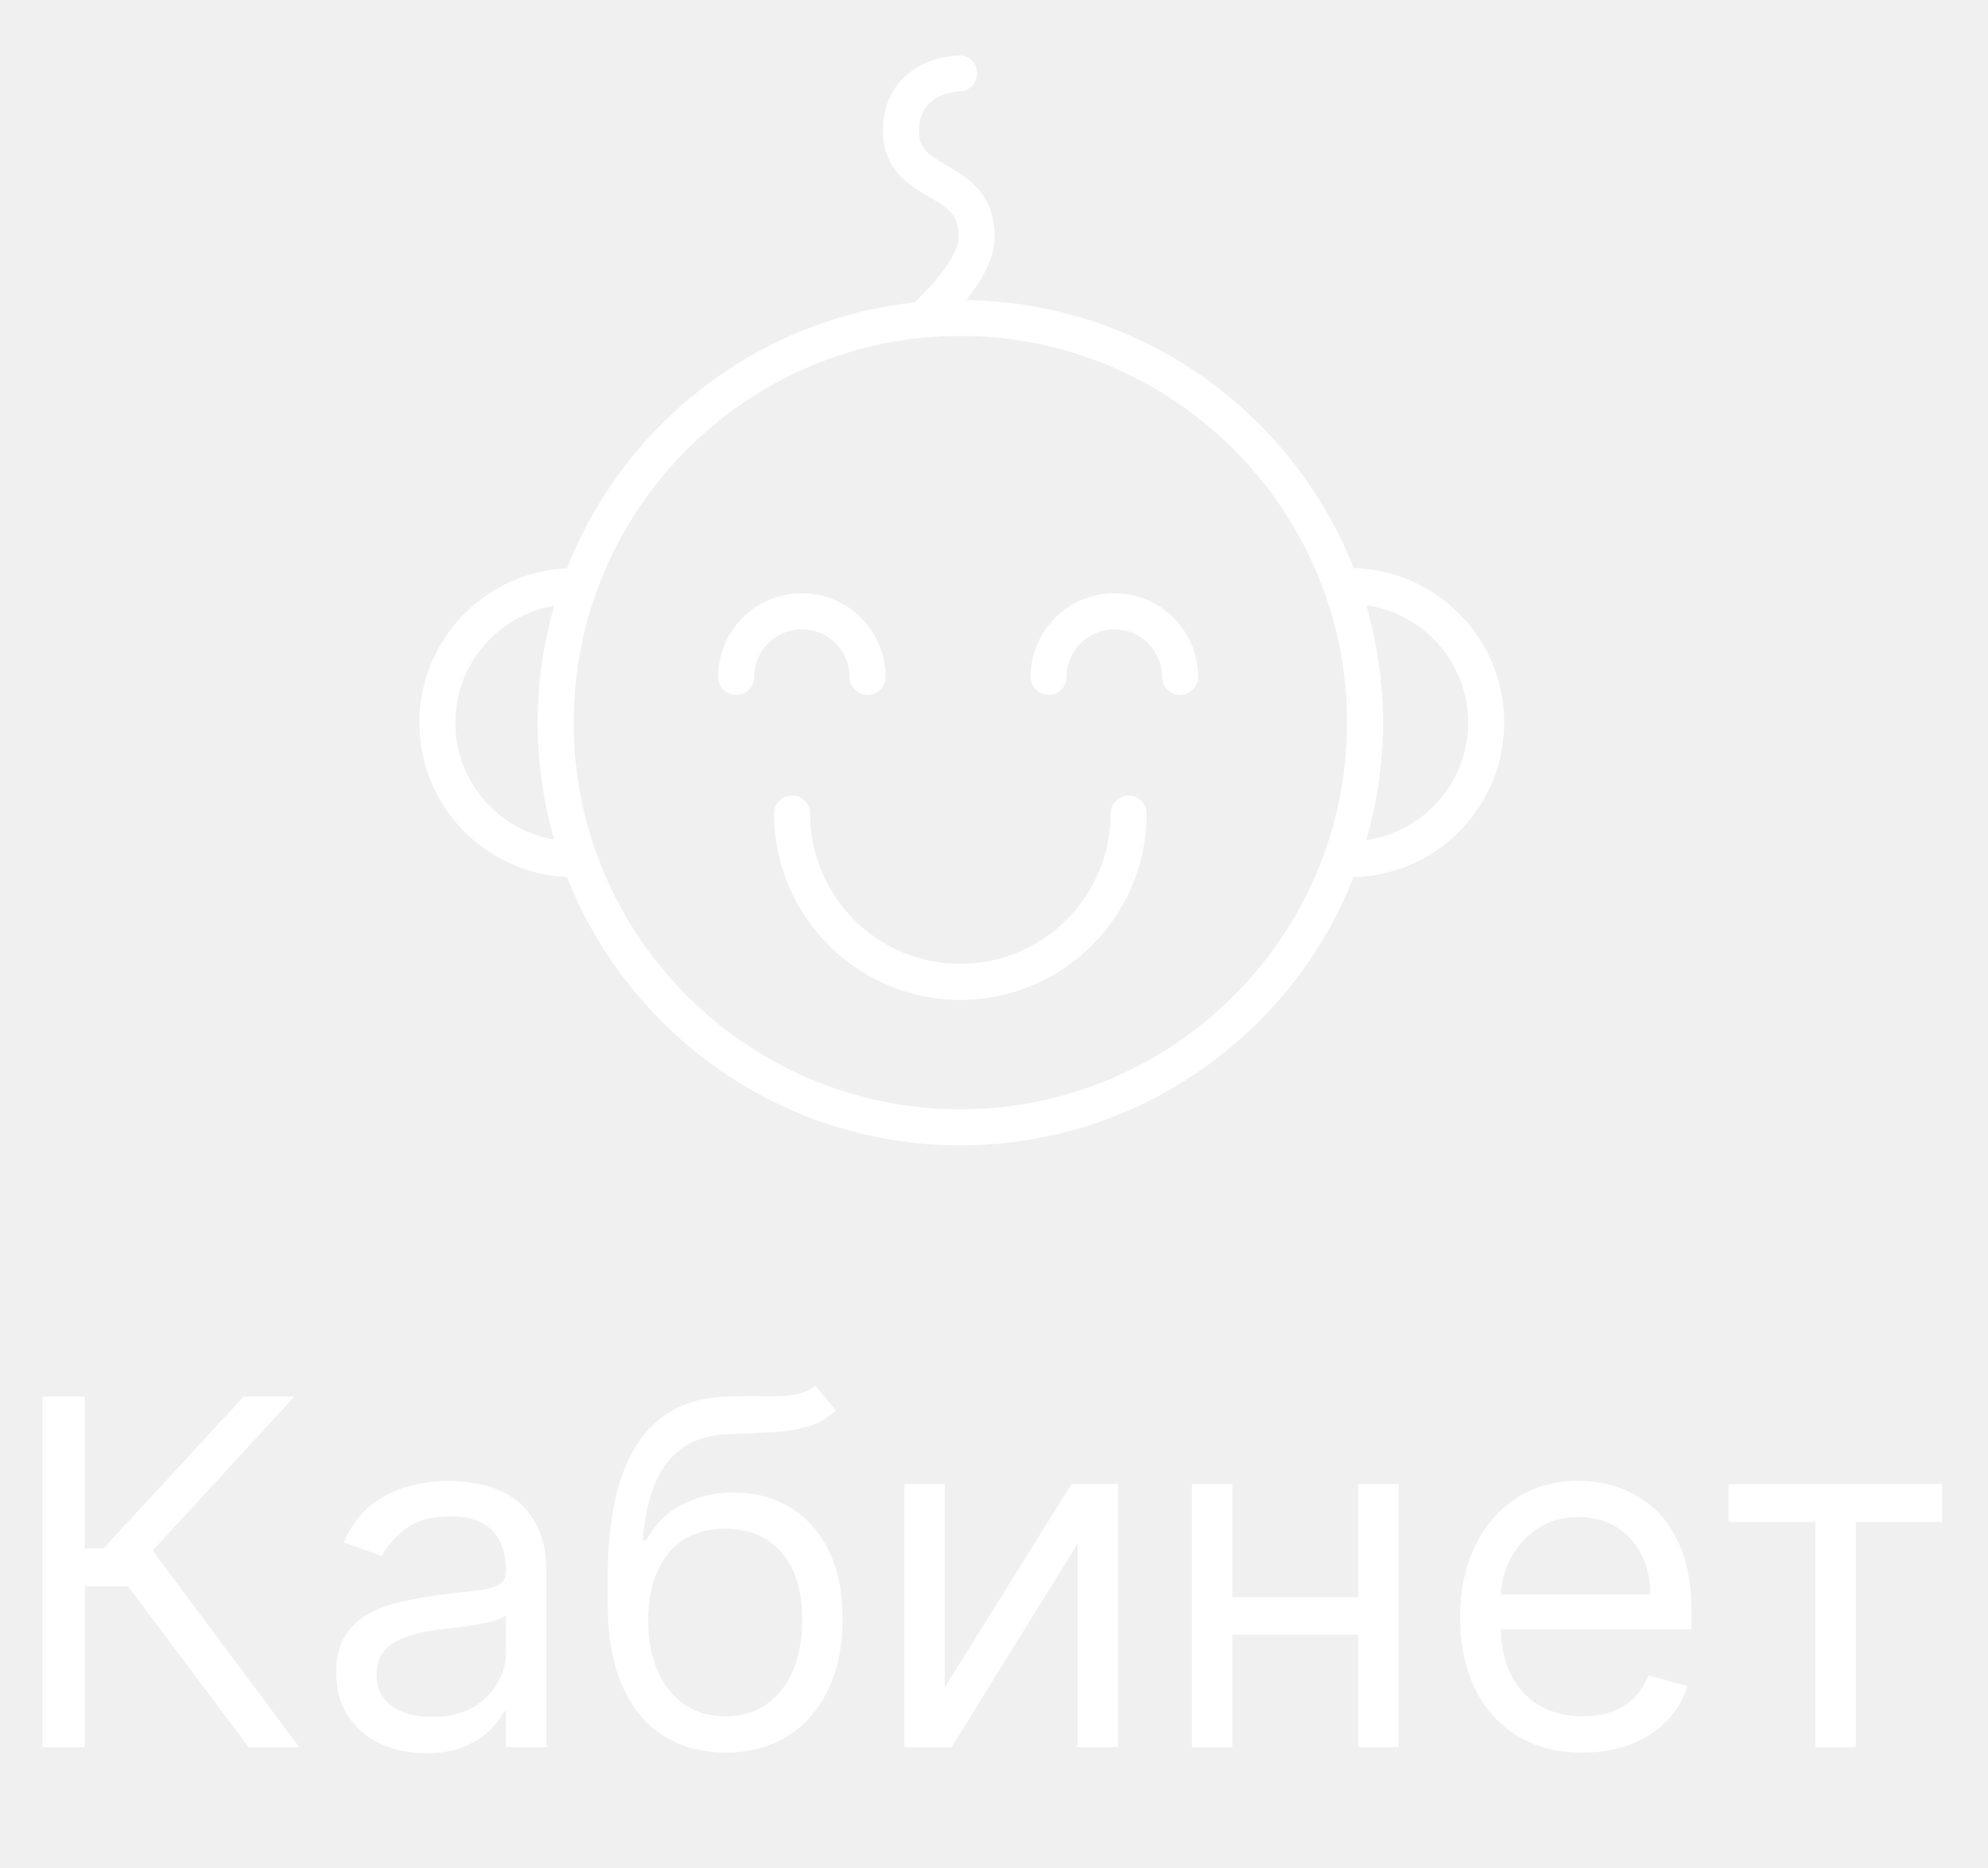
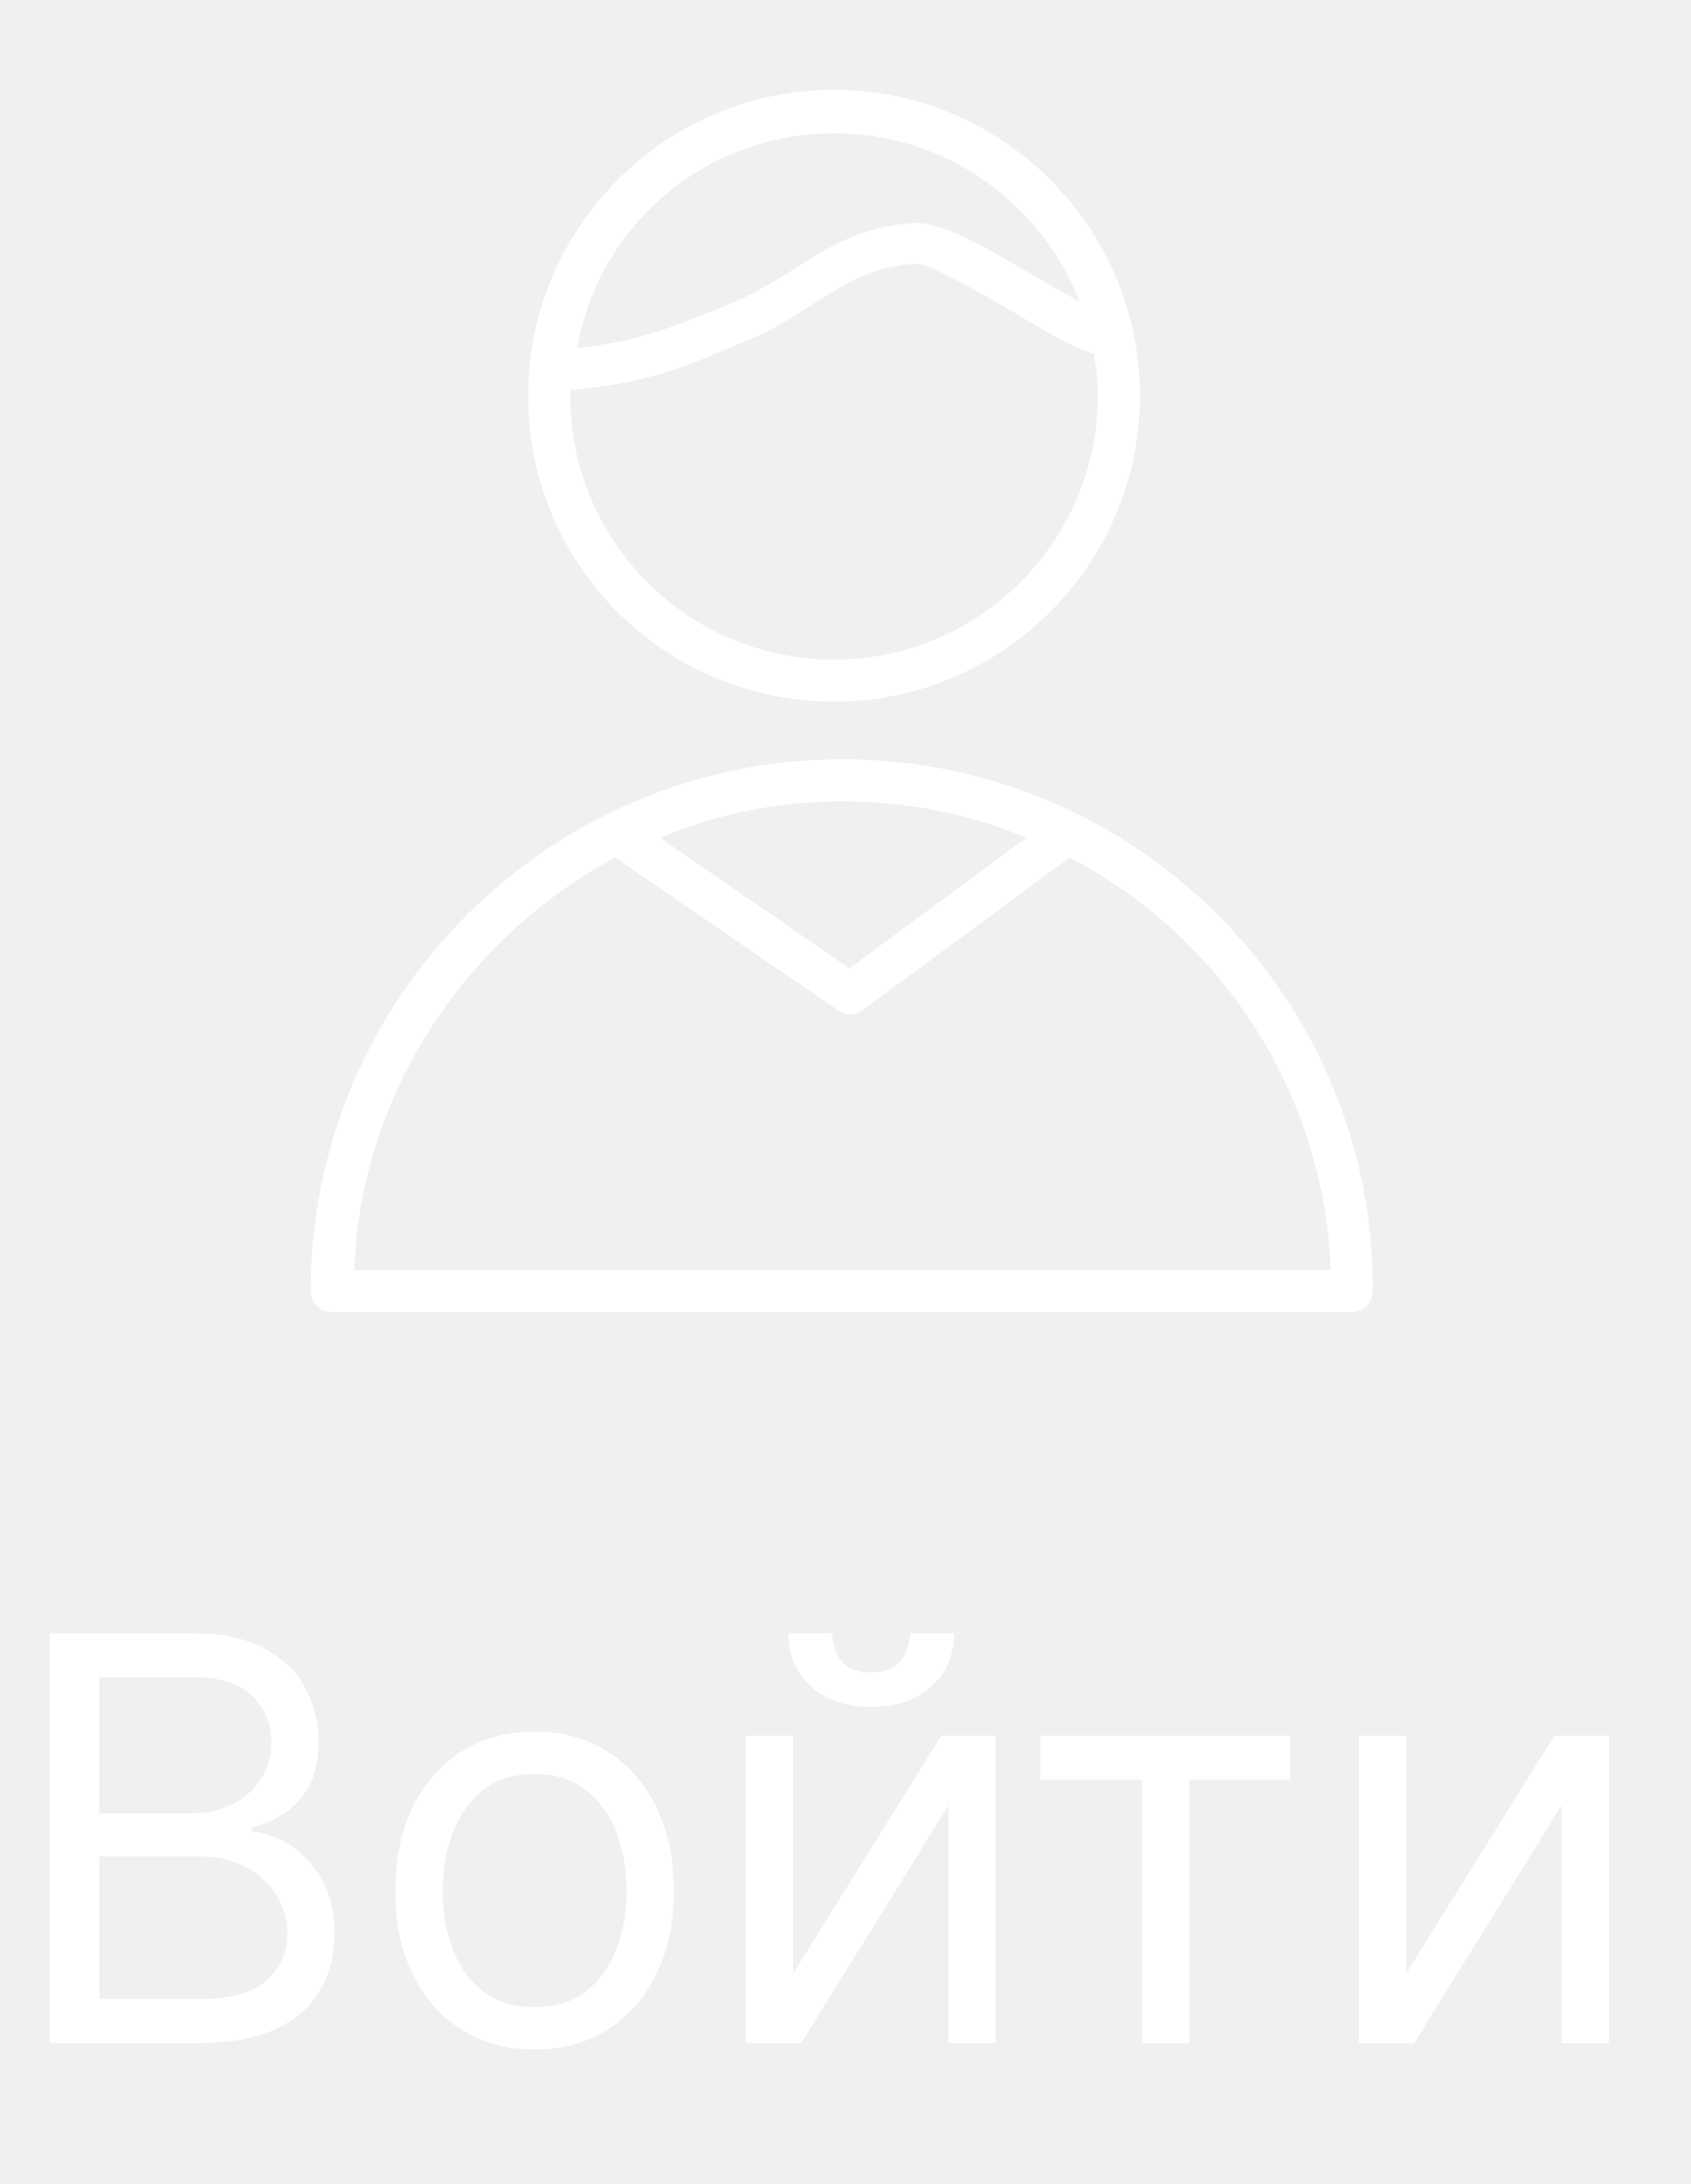
- <svg xmlns="http://www.w3.org/2000/svg" width="33" height="31" viewBox="0 0 33 31" fill="none">
-   <path d="M4.125 29L2.125 26.329H1.409V29H0.705V23.182H1.409V25.704H1.716L4.045 23.182H4.886L2.534 25.739L4.966 29H4.125ZM7.07 29.102C6.793 29.102 6.542 29.05 6.317 28.946C6.091 28.84 5.912 28.688 5.78 28.489C5.647 28.288 5.581 28.046 5.581 27.761C5.581 27.511 5.63 27.309 5.729 27.153C5.827 26.996 5.959 26.873 6.124 26.784C6.288 26.695 6.47 26.629 6.669 26.585C6.87 26.54 7.072 26.504 7.274 26.477C7.539 26.443 7.754 26.418 7.919 26.401C8.086 26.382 8.207 26.35 8.283 26.307C8.36 26.263 8.399 26.188 8.399 26.079V26.057C8.399 25.776 8.322 25.559 8.169 25.403C8.018 25.248 7.787 25.171 7.479 25.171C7.159 25.171 6.908 25.241 6.726 25.381C6.544 25.521 6.416 25.671 6.342 25.829L5.706 25.602C5.82 25.337 5.971 25.131 6.161 24.983C6.352 24.833 6.56 24.729 6.786 24.671C7.013 24.61 7.236 24.579 7.456 24.579C7.596 24.579 7.757 24.597 7.939 24.631C8.123 24.663 8.3 24.73 8.47 24.832C8.643 24.935 8.786 25.089 8.899 25.296C9.013 25.502 9.07 25.778 9.07 26.125V29H8.399V28.409H8.365C8.32 28.504 8.244 28.605 8.138 28.713C8.032 28.821 7.891 28.913 7.714 28.989C7.538 29.064 7.323 29.102 7.07 29.102ZM7.172 28.5C7.437 28.5 7.661 28.448 7.842 28.344C8.026 28.24 8.164 28.105 8.257 27.94C8.352 27.776 8.399 27.602 8.399 27.421V26.807C8.371 26.841 8.308 26.872 8.212 26.901C8.117 26.927 8.007 26.951 7.882 26.972C7.759 26.991 7.639 27.008 7.521 27.023C7.406 27.036 7.312 27.047 7.24 27.057C7.066 27.079 6.903 27.116 6.751 27.168C6.602 27.217 6.481 27.292 6.388 27.392C6.297 27.491 6.251 27.625 6.251 27.796C6.251 28.028 6.338 28.204 6.51 28.324C6.684 28.441 6.905 28.5 7.172 28.5ZM13.532 23L13.873 23.409C13.74 23.538 13.587 23.628 13.413 23.679C13.238 23.73 13.041 23.761 12.822 23.773C12.602 23.784 12.358 23.796 12.089 23.807C11.786 23.818 11.535 23.892 11.336 24.028C11.137 24.165 10.984 24.362 10.876 24.619C10.768 24.877 10.699 25.193 10.668 25.568H10.725C10.873 25.296 11.077 25.095 11.339 24.966C11.6 24.837 11.88 24.773 12.18 24.773C12.521 24.773 12.827 24.852 13.1 25.011C13.373 25.171 13.589 25.406 13.748 25.719C13.907 26.031 13.986 26.417 13.986 26.875C13.986 27.331 13.905 27.725 13.742 28.057C13.581 28.388 13.355 28.644 13.063 28.824C12.773 29.002 12.434 29.091 12.043 29.091C11.653 29.091 11.311 28.999 11.018 28.815C10.724 28.63 10.496 28.355 10.333 27.991C10.17 27.626 10.089 27.174 10.089 26.636V26.171C10.089 25.199 10.254 24.462 10.583 23.96C10.915 23.458 11.413 23.199 12.077 23.182C12.312 23.174 12.521 23.172 12.705 23.176C12.889 23.18 13.049 23.171 13.185 23.151C13.322 23.13 13.437 23.079 13.532 23ZM12.043 28.489C12.307 28.489 12.533 28.422 12.722 28.29C12.914 28.157 13.06 27.971 13.163 27.73C13.265 27.488 13.316 27.203 13.316 26.875C13.316 26.557 13.264 26.286 13.16 26.062C13.057 25.839 12.911 25.669 12.72 25.551C12.528 25.434 12.299 25.375 12.032 25.375C11.837 25.375 11.662 25.408 11.506 25.474C11.351 25.541 11.219 25.638 11.109 25.767C10.999 25.896 10.914 26.053 10.853 26.239C10.794 26.424 10.763 26.636 10.759 26.875C10.759 27.364 10.874 27.755 11.103 28.048C11.332 28.342 11.646 28.489 12.043 28.489ZM15.682 28.011L17.785 24.636H18.558V29H17.887V25.625L15.796 29H15.012V24.636H15.682V28.011ZM22.706 26.511V27.136H20.297V26.511H22.706ZM20.456 24.636V29H19.785V24.636H20.456ZM23.217 24.636V29H22.547V24.636H23.217ZM26.271 29.091C25.851 29.091 25.488 28.998 25.183 28.812C24.88 28.625 24.646 28.364 24.482 28.028C24.319 27.691 24.237 27.299 24.237 26.852C24.237 26.405 24.319 26.011 24.482 25.671C24.646 25.328 24.875 25.061 25.169 24.869C25.465 24.676 25.809 24.579 26.203 24.579C26.43 24.579 26.655 24.617 26.876 24.693C27.098 24.769 27.3 24.892 27.482 25.062C27.663 25.231 27.808 25.454 27.916 25.733C28.024 26.011 28.078 26.354 28.078 26.761V27.046H24.715V26.466H27.396C27.396 26.22 27.347 26 27.249 25.807C27.152 25.614 27.014 25.461 26.834 25.349C26.656 25.238 26.445 25.182 26.203 25.182C25.936 25.182 25.705 25.248 25.51 25.381C25.317 25.511 25.168 25.682 25.064 25.892C24.96 26.102 24.908 26.328 24.908 26.568V26.954C24.908 27.284 24.965 27.563 25.078 27.793C25.194 28.02 25.354 28.193 25.558 28.312C25.763 28.43 26 28.489 26.271 28.489C26.447 28.489 26.607 28.464 26.749 28.415C26.892 28.364 27.017 28.288 27.121 28.188C27.225 28.085 27.305 27.958 27.362 27.807L28.01 27.989C27.942 28.208 27.827 28.401 27.666 28.568C27.505 28.733 27.306 28.862 27.07 28.954C26.833 29.046 26.567 29.091 26.271 29.091ZM28.692 25.261V24.636H32.237V25.261H30.805V29H30.135V25.261H28.692Z" fill="white" />
-   <path d="M24.969 11.994C24.969 10.601 23.854 9.466 22.47 9.43C21.455 6.854 18.959 5.02 16.036 4.981C16.272 4.689 16.5 4.32 16.51 3.97C16.529 3.22 16.059 2.947 15.716 2.747C15.405 2.565 15.255 2.465 15.255 2.166C15.254 1.576 15.819 1.521 15.931 1.516C16.096 1.511 16.225 1.373 16.22 1.208C16.215 1.043 16.079 0.916 15.912 0.919C15.477 0.932 14.655 1.21 14.657 2.167C14.659 2.822 15.096 3.077 15.415 3.263C15.758 3.463 15.921 3.576 15.912 3.955C15.905 4.24 15.49 4.736 15.179 5.021C12.546 5.307 10.348 7.054 9.412 9.433C8.05 9.495 6.961 10.619 6.961 11.995C6.961 13.372 8.05 14.496 9.412 14.559C10.438 17.163 12.977 19.012 15.941 19.012C18.905 19.012 21.443 17.164 22.47 14.561C23.854 14.524 24.969 13.389 24.969 11.994ZM7.558 11.994C7.558 11.021 8.27 10.212 9.2 10.054C9.022 10.671 8.925 11.322 8.925 11.995C8.925 12.668 9.022 13.319 9.2 13.936C8.27 13.779 7.558 12.969 7.558 11.994ZM15.941 18.413C12.402 18.413 9.523 15.534 9.523 11.995C9.523 8.456 12.402 5.576 15.941 5.576C19.48 5.576 22.36 8.456 22.36 11.995C22.36 15.534 19.48 18.413 15.941 18.413ZM22.68 13.944C22.859 13.325 22.957 12.671 22.957 11.995C22.957 11.319 22.859 10.665 22.68 10.046C23.634 10.182 24.371 11.003 24.371 11.994C24.372 12.987 23.634 13.809 22.68 13.944Z" fill="white" />
-   <path d="M14.102 11.236C14.102 11.401 14.236 11.535 14.401 11.535C14.566 11.535 14.7 11.401 14.7 11.236C14.7 10.47 14.077 9.847 13.311 9.847C12.544 9.847 11.921 10.47 11.921 11.236C11.921 11.401 12.055 11.535 12.22 11.535C12.385 11.535 12.519 11.401 12.519 11.236C12.519 10.8 12.874 10.445 13.311 10.445C13.747 10.445 14.102 10.8 14.102 11.236Z" fill="white" />
-   <path d="M18.498 9.847C17.732 9.847 17.108 10.47 17.108 11.236C17.108 11.401 17.242 11.535 17.407 11.535C17.572 11.535 17.706 11.401 17.706 11.236C17.706 10.8 18.061 10.445 18.498 10.445C18.935 10.445 19.29 10.8 19.29 11.236C19.29 11.401 19.424 11.535 19.589 11.535C19.754 11.535 19.888 11.401 19.888 11.236C19.888 10.47 19.264 9.847 18.498 9.847Z" fill="white" />
-   <path d="M18.735 13.205C18.57 13.205 18.436 13.339 18.436 13.504C18.436 14.88 17.317 15.999 15.941 15.999C14.566 15.999 13.447 14.88 13.447 13.504C13.447 13.339 13.313 13.205 13.148 13.205C12.982 13.205 12.849 13.339 12.849 13.504C12.849 15.21 14.236 16.597 15.941 16.597C17.646 16.597 19.034 15.21 19.034 13.504C19.034 13.339 18.9 13.205 18.735 13.205Z" fill="white" />
+ <svg xmlns="http://www.w3.org/2000/svg" width="24" height="31" viewBox="0 0 24 31" fill="none">
+   <path d="M0.705 29V23.182H2.739C3.144 23.182 3.478 23.252 3.741 23.392C4.005 23.53 4.201 23.717 4.33 23.952C4.458 24.185 4.523 24.443 4.523 24.727C4.523 24.977 4.478 25.184 4.389 25.347C4.302 25.509 4.187 25.638 4.043 25.733C3.901 25.828 3.746 25.898 3.58 25.943V26C3.758 26.011 3.937 26.074 4.116 26.188C4.296 26.301 4.447 26.464 4.568 26.676C4.689 26.888 4.75 27.148 4.75 27.454C4.75 27.746 4.684 28.009 4.551 28.241C4.419 28.474 4.209 28.659 3.923 28.796C3.637 28.932 3.265 29 2.807 29H0.705ZM1.409 28.375H2.807C3.267 28.375 3.594 28.286 3.787 28.108C3.982 27.928 4.08 27.71 4.08 27.454C4.08 27.258 4.029 27.076 3.929 26.909C3.829 26.741 3.686 26.606 3.5 26.506C3.314 26.403 3.095 26.352 2.841 26.352H1.409V28.375ZM1.409 25.739H2.716C2.928 25.739 3.119 25.697 3.29 25.614C3.462 25.53 3.598 25.413 3.699 25.261C3.801 25.11 3.852 24.932 3.852 24.727C3.852 24.472 3.763 24.255 3.585 24.077C3.407 23.897 3.125 23.807 2.739 23.807H1.409V25.739ZM7.589 29.091C7.196 29.091 6.85 28.997 6.553 28.81C6.257 28.622 6.026 28.36 5.859 28.023C5.695 27.686 5.612 27.292 5.612 26.841C5.612 26.386 5.695 25.99 5.859 25.651C6.026 25.312 6.257 25.048 6.553 24.861C6.85 24.673 7.196 24.579 7.589 24.579C7.983 24.579 8.328 24.673 8.624 24.861C8.921 25.048 9.152 25.312 9.317 25.651C9.483 25.99 9.567 26.386 9.567 26.841C9.567 27.292 9.483 27.686 9.317 28.023C9.152 28.36 8.921 28.622 8.624 28.81C8.328 28.997 7.983 29.091 7.589 29.091ZM7.589 28.489C7.889 28.489 8.135 28.412 8.328 28.259C8.521 28.105 8.664 27.903 8.757 27.653C8.85 27.403 8.896 27.133 8.896 26.841C8.896 26.549 8.85 26.277 8.757 26.026C8.664 25.774 8.521 25.57 8.328 25.415C8.135 25.259 7.889 25.182 7.589 25.182C7.29 25.182 7.044 25.259 6.851 25.415C6.658 25.57 6.515 25.774 6.422 26.026C6.329 26.277 6.283 26.549 6.283 26.841C6.283 27.133 6.329 27.403 6.422 27.653C6.515 27.903 6.658 28.105 6.851 28.259C7.044 28.412 7.29 28.489 7.589 28.489ZM11.261 28.011L13.363 24.636H14.136V29H13.465V25.625L11.374 29H10.59V24.636H11.261V28.011ZM12.92 23.182H13.545C13.545 23.489 13.439 23.74 13.227 23.935C13.014 24.13 12.727 24.227 12.363 24.227C12.005 24.227 11.72 24.13 11.508 23.935C11.298 23.74 11.193 23.489 11.193 23.182H11.818C11.818 23.329 11.858 23.459 11.94 23.571C12.023 23.683 12.164 23.739 12.363 23.739C12.562 23.739 12.704 23.683 12.789 23.571C12.876 23.459 12.92 23.329 12.92 23.182ZM14.77 25.261V24.636H18.315V25.261H16.884V29H16.213V25.261H14.77ZM19.964 28.011L22.066 24.636H22.839V29H22.168V25.625L20.077 29H19.293V24.636H19.964V28.011Z" fill="white" />
+   <path d="M11.96 10.777C7.797 10.777 4.41 14.163 4.41 18.327C4.41 18.486 4.55 18.625 4.709 18.625H19.191C19.351 18.625 19.49 18.486 19.49 18.327C19.51 14.163 16.123 10.777 11.96 10.777ZM11.96 11.374C12.877 11.374 13.773 11.554 14.57 11.892L12.06 13.745L9.37 11.892C10.167 11.554 11.044 11.374 11.96 11.374ZM5.028 18.028C5.127 15.498 6.621 13.307 8.733 12.171L11.9 14.343C11.96 14.383 12.02 14.402 12.06 14.402C12.12 14.402 12.179 14.383 12.239 14.343L15.187 12.171C17.319 13.287 18.793 15.478 18.892 18.028H5.028Z" fill="white" />
+   <path d="M11.841 9.96C14.231 9.96 16.183 8.008 16.183 5.618C16.183 3.227 14.231 1.275 11.841 1.275C9.45 1.275 7.498 3.227 7.498 5.618C7.498 8.028 9.45 9.96 11.841 9.96ZM11.841 1.892C13.434 1.892 14.789 2.888 15.327 4.283C15.147 4.183 14.928 4.064 14.729 3.944C13.892 3.446 13.315 3.127 12.936 3.167C12.179 3.227 11.741 3.526 11.263 3.825C11.004 3.984 10.725 4.163 10.386 4.303L10.287 4.343C9.55 4.641 9.092 4.841 8.195 4.94C8.494 3.207 10.008 1.892 11.841 1.892ZM8.096 5.538C9.171 5.438 9.709 5.219 10.486 4.88L10.586 4.841C10.984 4.681 11.283 4.482 11.562 4.303C12 4.024 12.379 3.785 12.976 3.745C13.195 3.725 13.952 4.183 14.41 4.442C14.868 4.721 15.247 4.94 15.526 5.02C15.566 5.219 15.586 5.418 15.586 5.618C15.586 7.669 13.912 9.363 11.841 9.363C9.769 9.363 8.096 7.689 8.096 5.618C8.096 5.598 8.096 5.578 8.096 5.538Z" fill="white" />
</svg>
